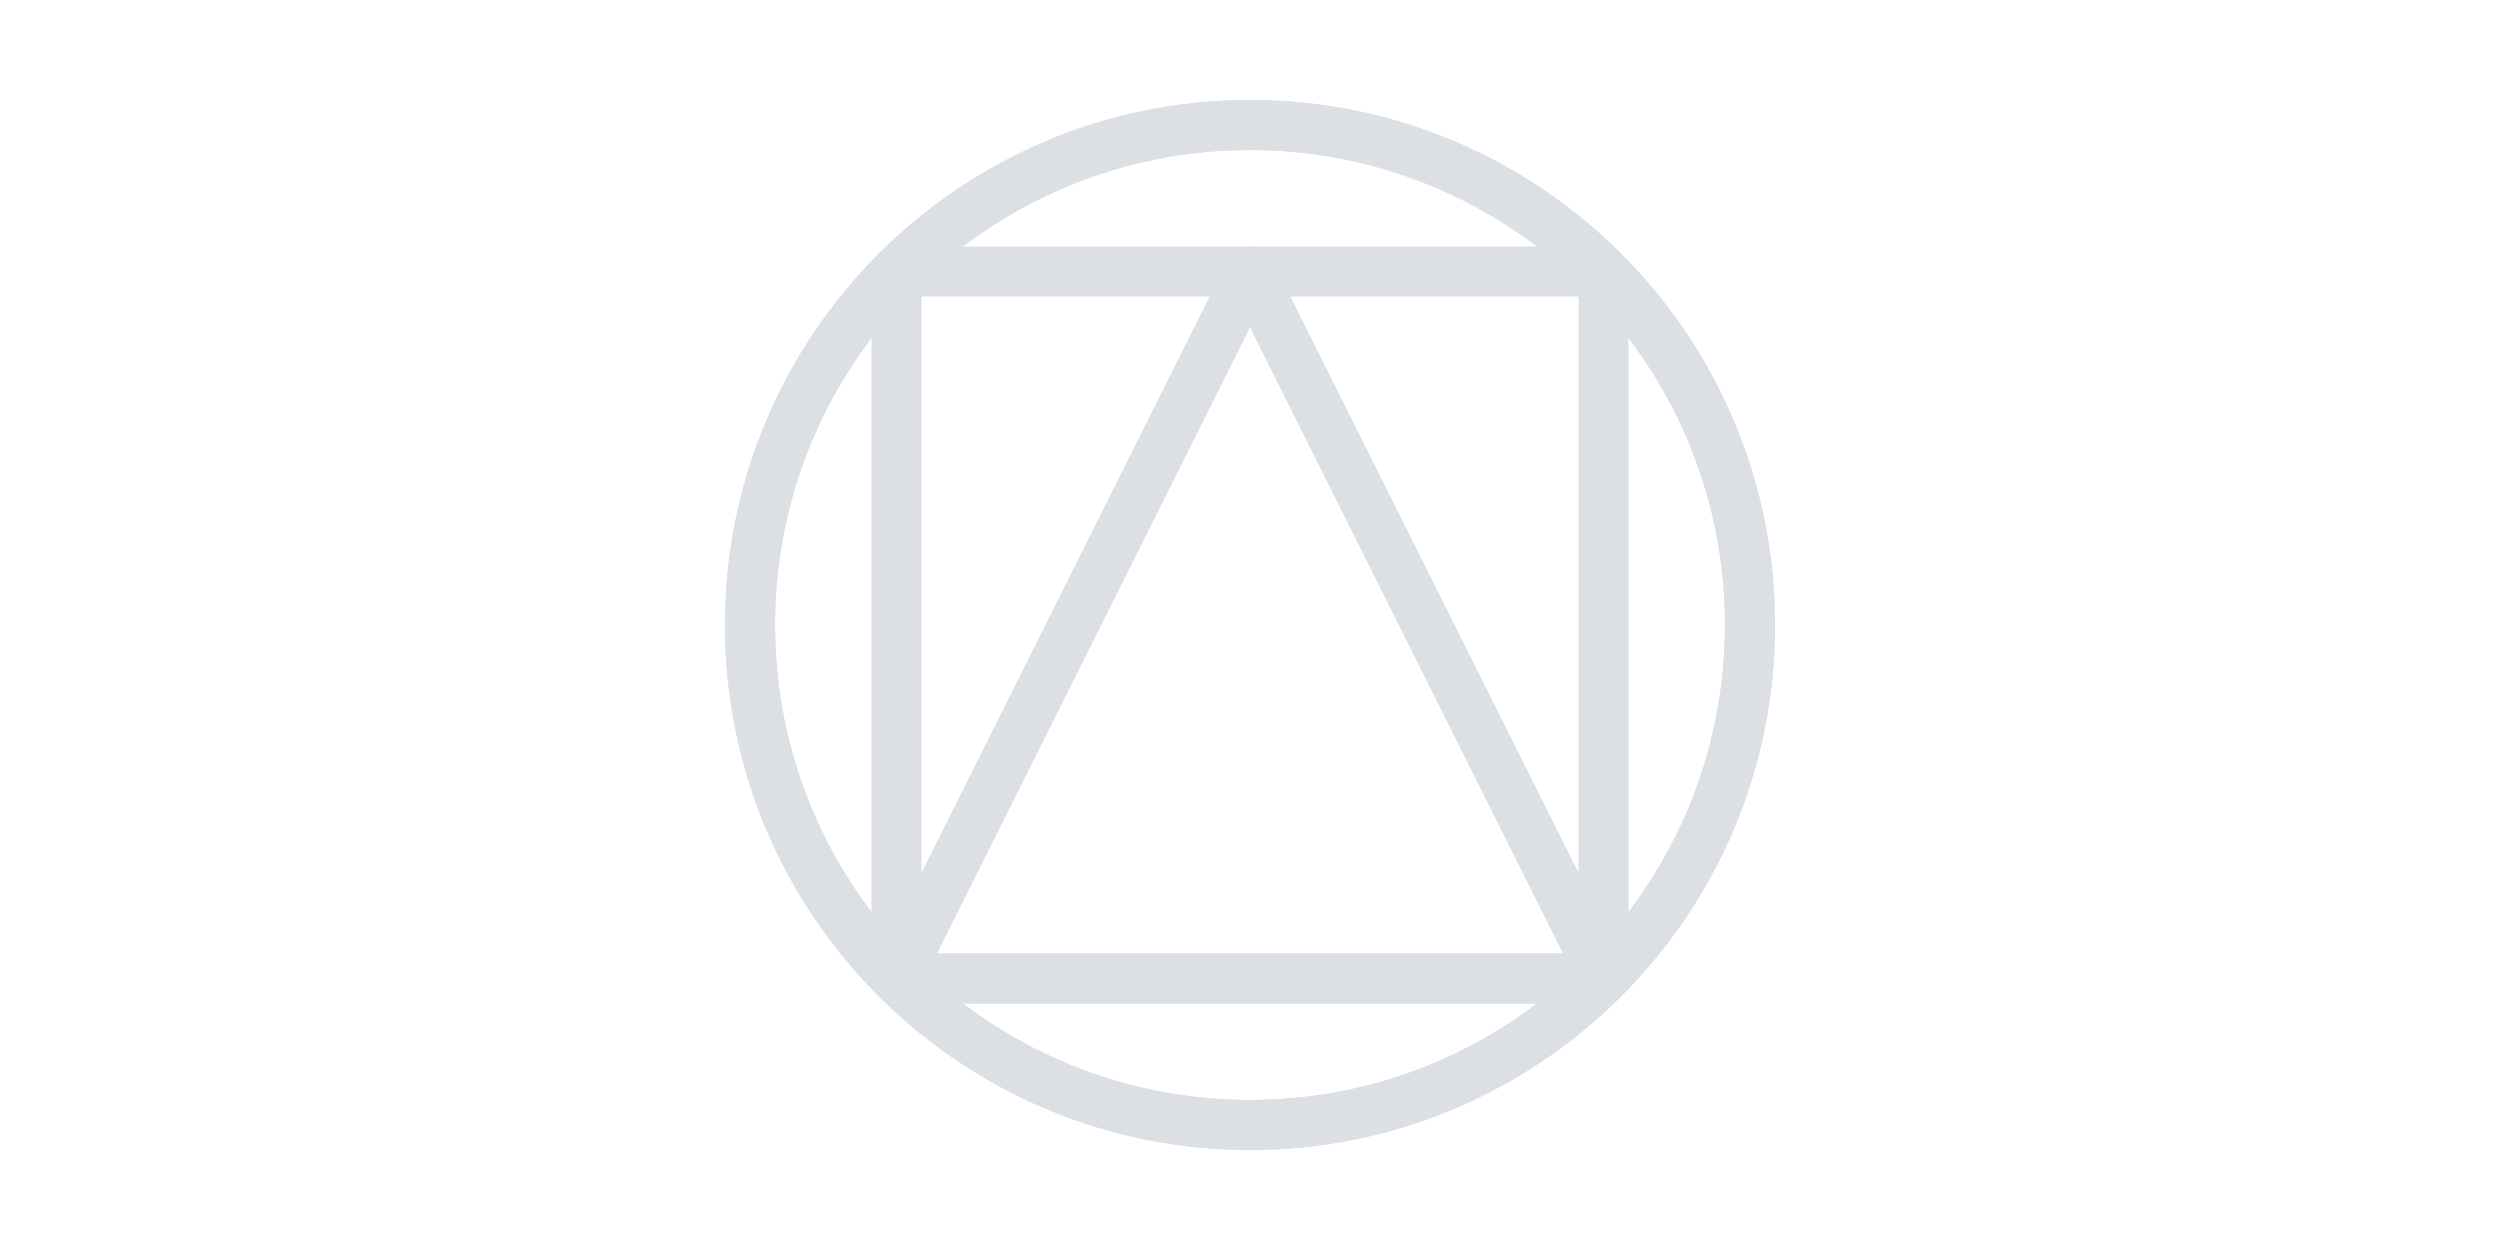
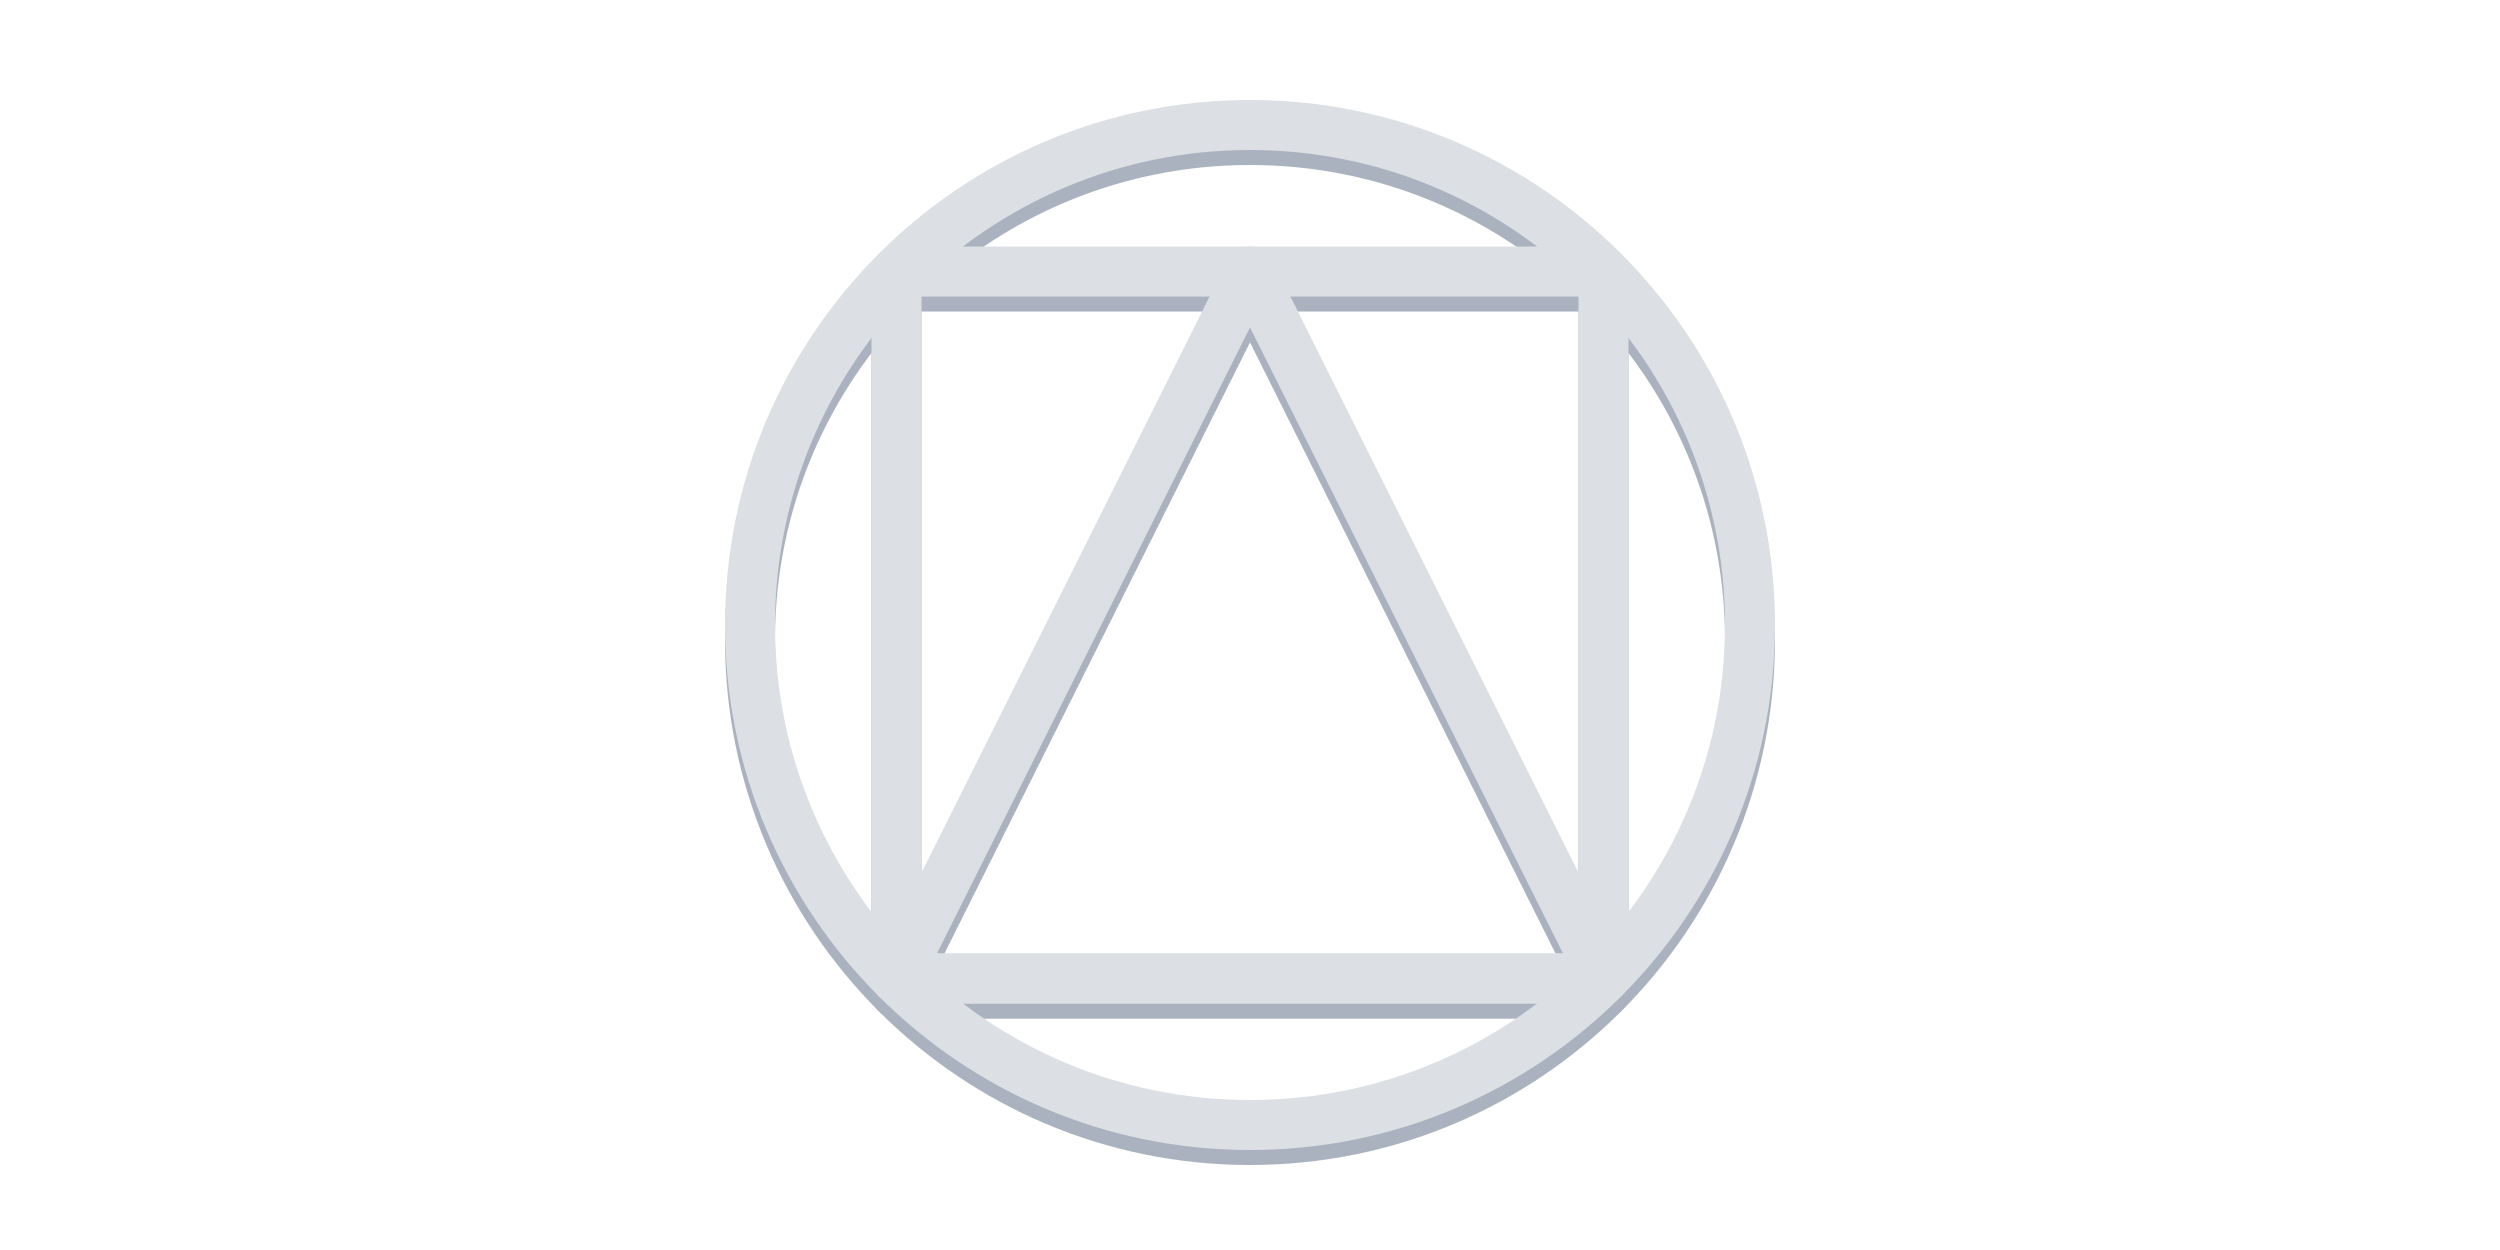
<svg xmlns="http://www.w3.org/2000/svg" width="100%" height="100%" viewBox="0 0 1000 500" version="1.1" xml:space="preserve" style="fill-rule:evenodd;clip-rule:evenodd;stroke-linecap:round;stroke-linejoin:round;stroke-miterlimit:1.5;">
-   <g transform="matrix(1,0,0,1,-35.916,0)">
-     <g id="ArtBoard1" transform="matrix(2,0,0,1,35.916,0)">
-       <rect x="0" y="0" width="500" height="500" style="fill:none;" />
-       <g transform="matrix(0.499623,0,0,0.999246,125.094,0.188513)">
-         <circle cx="250" cy="250" r="200.151" style="fill:none;stroke:rgb(220,223,228);stroke-width:20.02px;" />
-       </g>
-       <g transform="matrix(0.499623,0,0,0.999246,125.094,0.188513)">
-         <circle cx="250" cy="250" r="200.151" style="fill:none;stroke:rgb(220,223,228);stroke-width:20.02px;" />
-       </g>
-       <g transform="matrix(0.5,0,0,1,125,2.84217e-14)">
-         <rect x="108.606" y="108.606" width="282.787" height="282.787" style="fill:none;stroke:rgb(220,223,228);stroke-width:20px;" />
-       </g>
-       <g transform="matrix(0.5,0,0,1,125,2.84217e-14)">
-         <path d="M250,108.606L391.394,391.394L108.606,391.394L250,108.606Z" style="fill:none;stroke:rgb(220,223,228);stroke-width:20px;" />
-       </g>
+   <g id="ArtBoard1" transform="matrix(2,0,0,1,0,0)">
+     <rect x="0" y="0" width="500" height="500" style="fill:none;" />
+     <g transform="matrix(0.499623,0,0,0.999246,125.094,6.18851)">
+       <circle cx="250" cy="250" r="200.151" style="fill:none;stroke:rgb(171,178,191);stroke-width:20.02px;" />
+     </g>
+     <g transform="matrix(0.5,0,0,1,125,6)">
+       <rect x="108.606" y="108.606" width="282.787" height="282.787" style="fill:none;stroke:rgb(171,178,191);stroke-width:20px;" />
+     </g>
+     <g transform="matrix(0.5,0,0,1,125,6)">
+       <path d="M250,108.606L391.394,391.394L108.606,391.394L250,108.606Z" style="fill:none;stroke:rgb(171,178,191);stroke-width:20px;" />
+     </g>
+     <g transform="matrix(0.499623,0,0,0.999246,125.094,0.188513)">
+       <circle cx="250" cy="250" r="200.151" style="fill:none;stroke:rgb(220,223,228);stroke-width:20.02px;" />
+     </g>
+     <g transform="matrix(0.5,0,0,1,125,2.84217e-14)">
+       <rect x="108.606" y="108.606" width="282.787" height="282.787" style="fill:none;stroke:rgb(220,223,228);stroke-width:20px;" />
+     </g>
+     <g transform="matrix(0.5,0,0,1,125,2.84217e-14)">
+       <path d="M250,108.606L391.394,391.394L108.606,391.394L250,108.606Z" style="fill:none;stroke:rgb(220,223,228);stroke-width:20px;" />
    </g>
  </g>
</svg>
